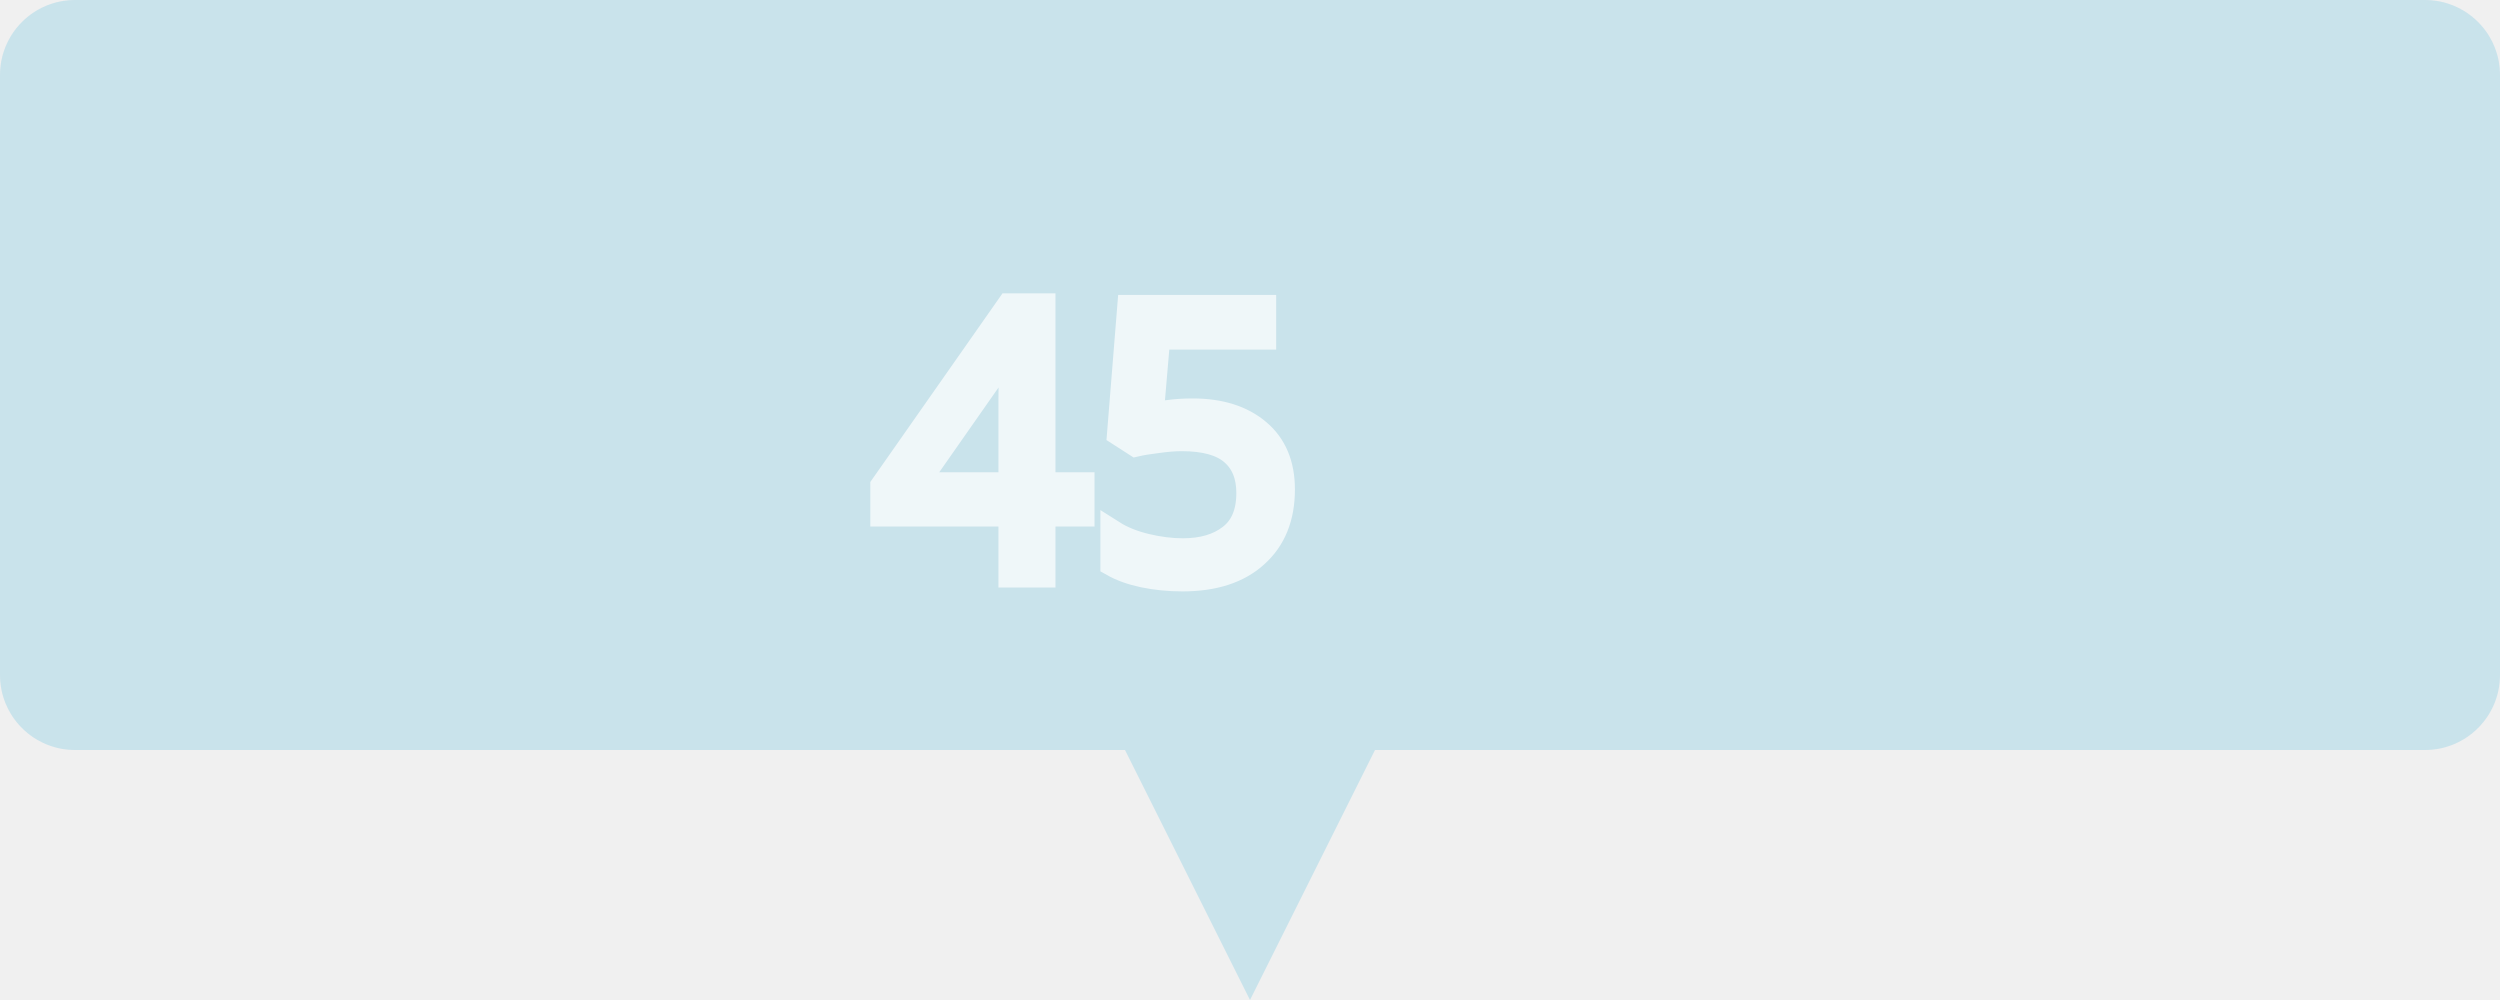
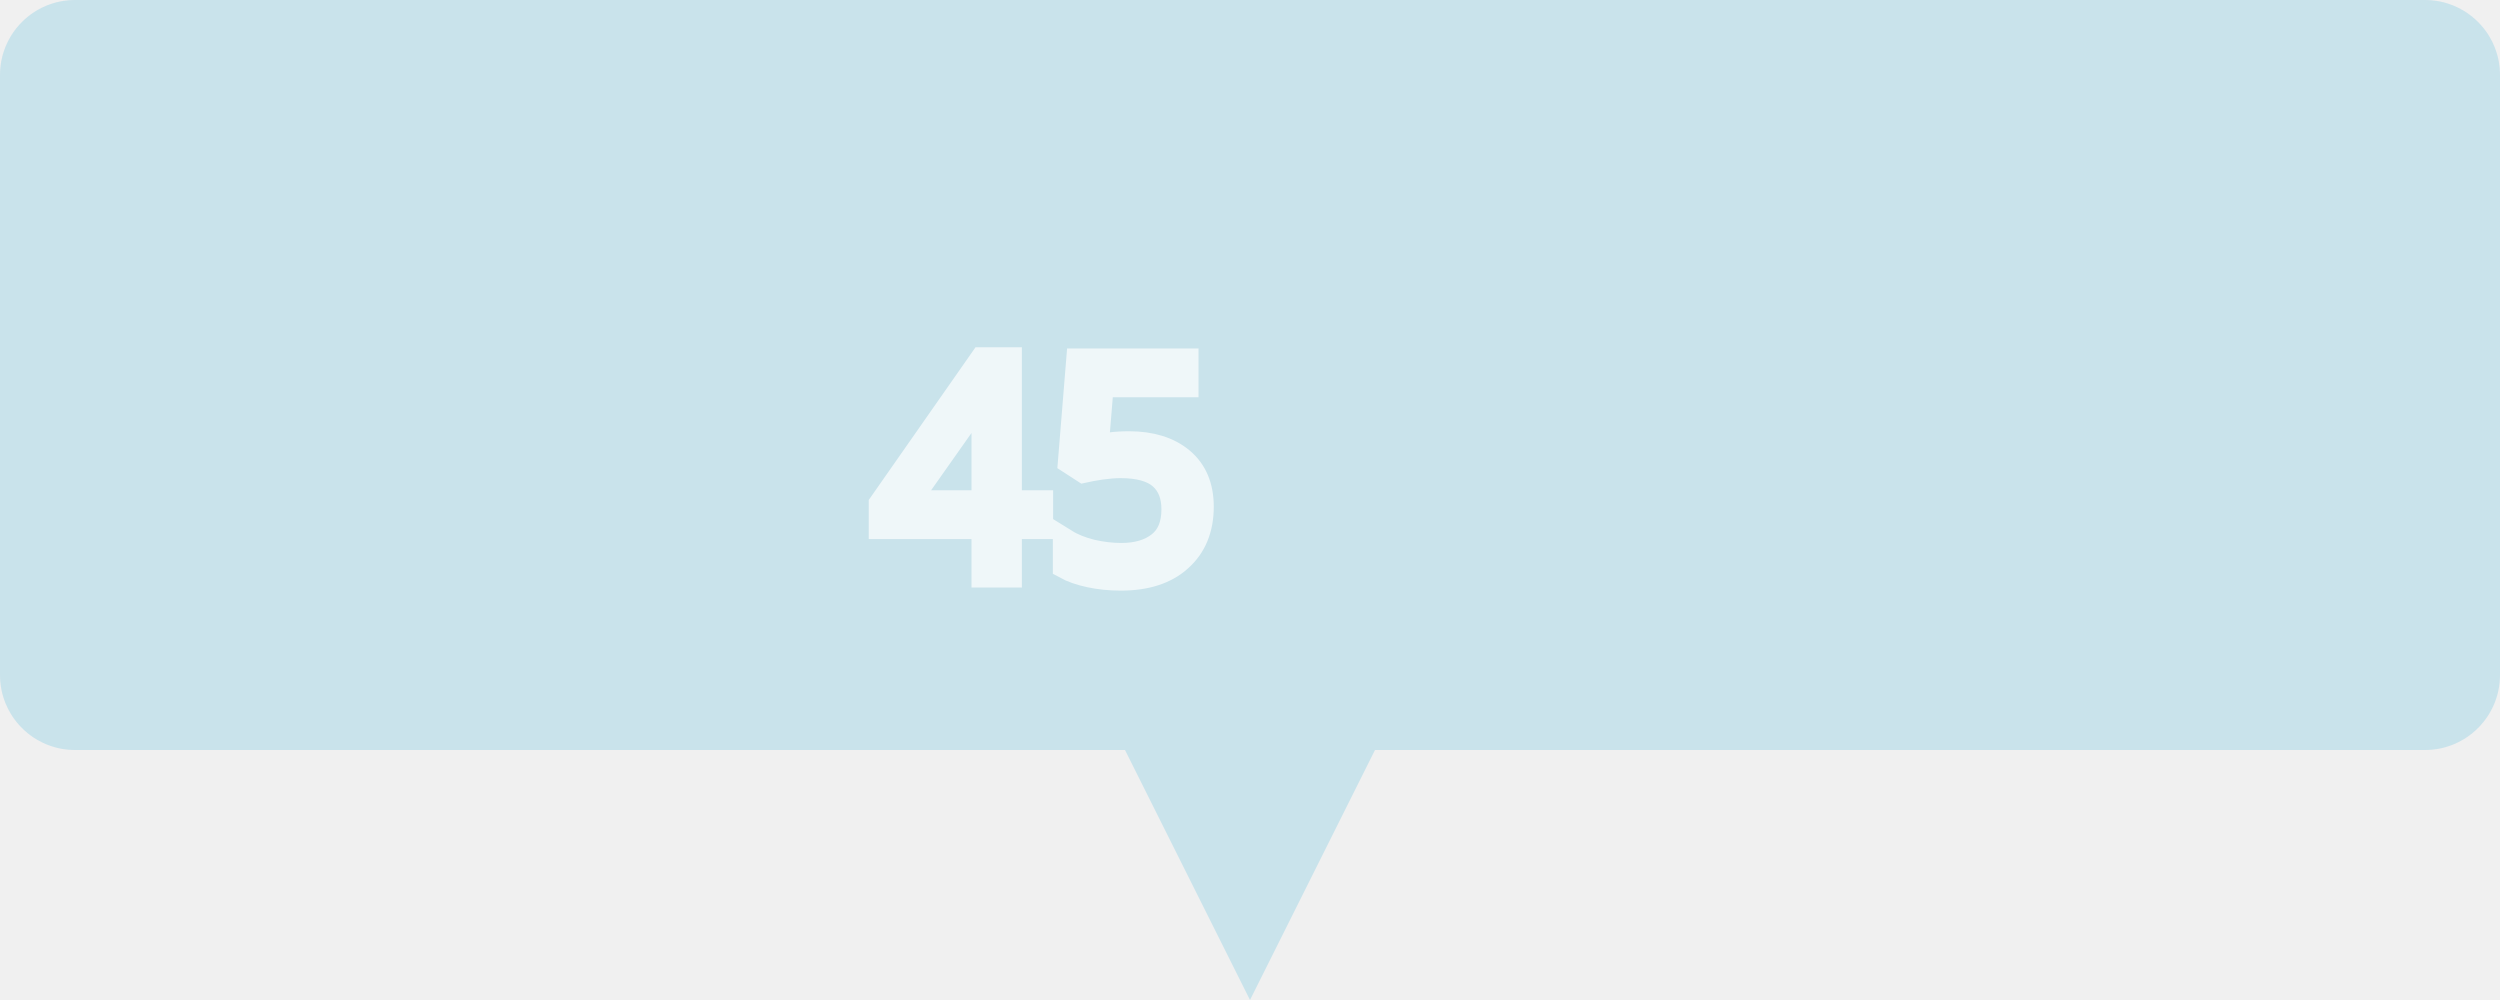
<svg xmlns="http://www.w3.org/2000/svg" width="100pt" height="40pt" viewBox="0 0 100 40" preserveAspectRatio="xMidYMid meet">
  <rect x="0" y="0" width="100" height="30" stroke-width="0" fill="#2EADD7" rx="3" ry="3" opacity="0.2" />
-   <text x="35" y="23" fill="white" stroke="white" font-size="15" font-family="Calibri" font-size-adjust="1" opacity="0.7">45</text>
+   <text x="35" y="23" fill="white" stroke="white" font-size="12" font-family="Calibri" font-size-adjust="1" opacity="0.7">45</text>
  <path d="M 45 30 L 50 40 L 55 30 L 45 30" fill="#2EADD7" stroke-width="0" stroke="none" opacity="0.2" />
</svg>
